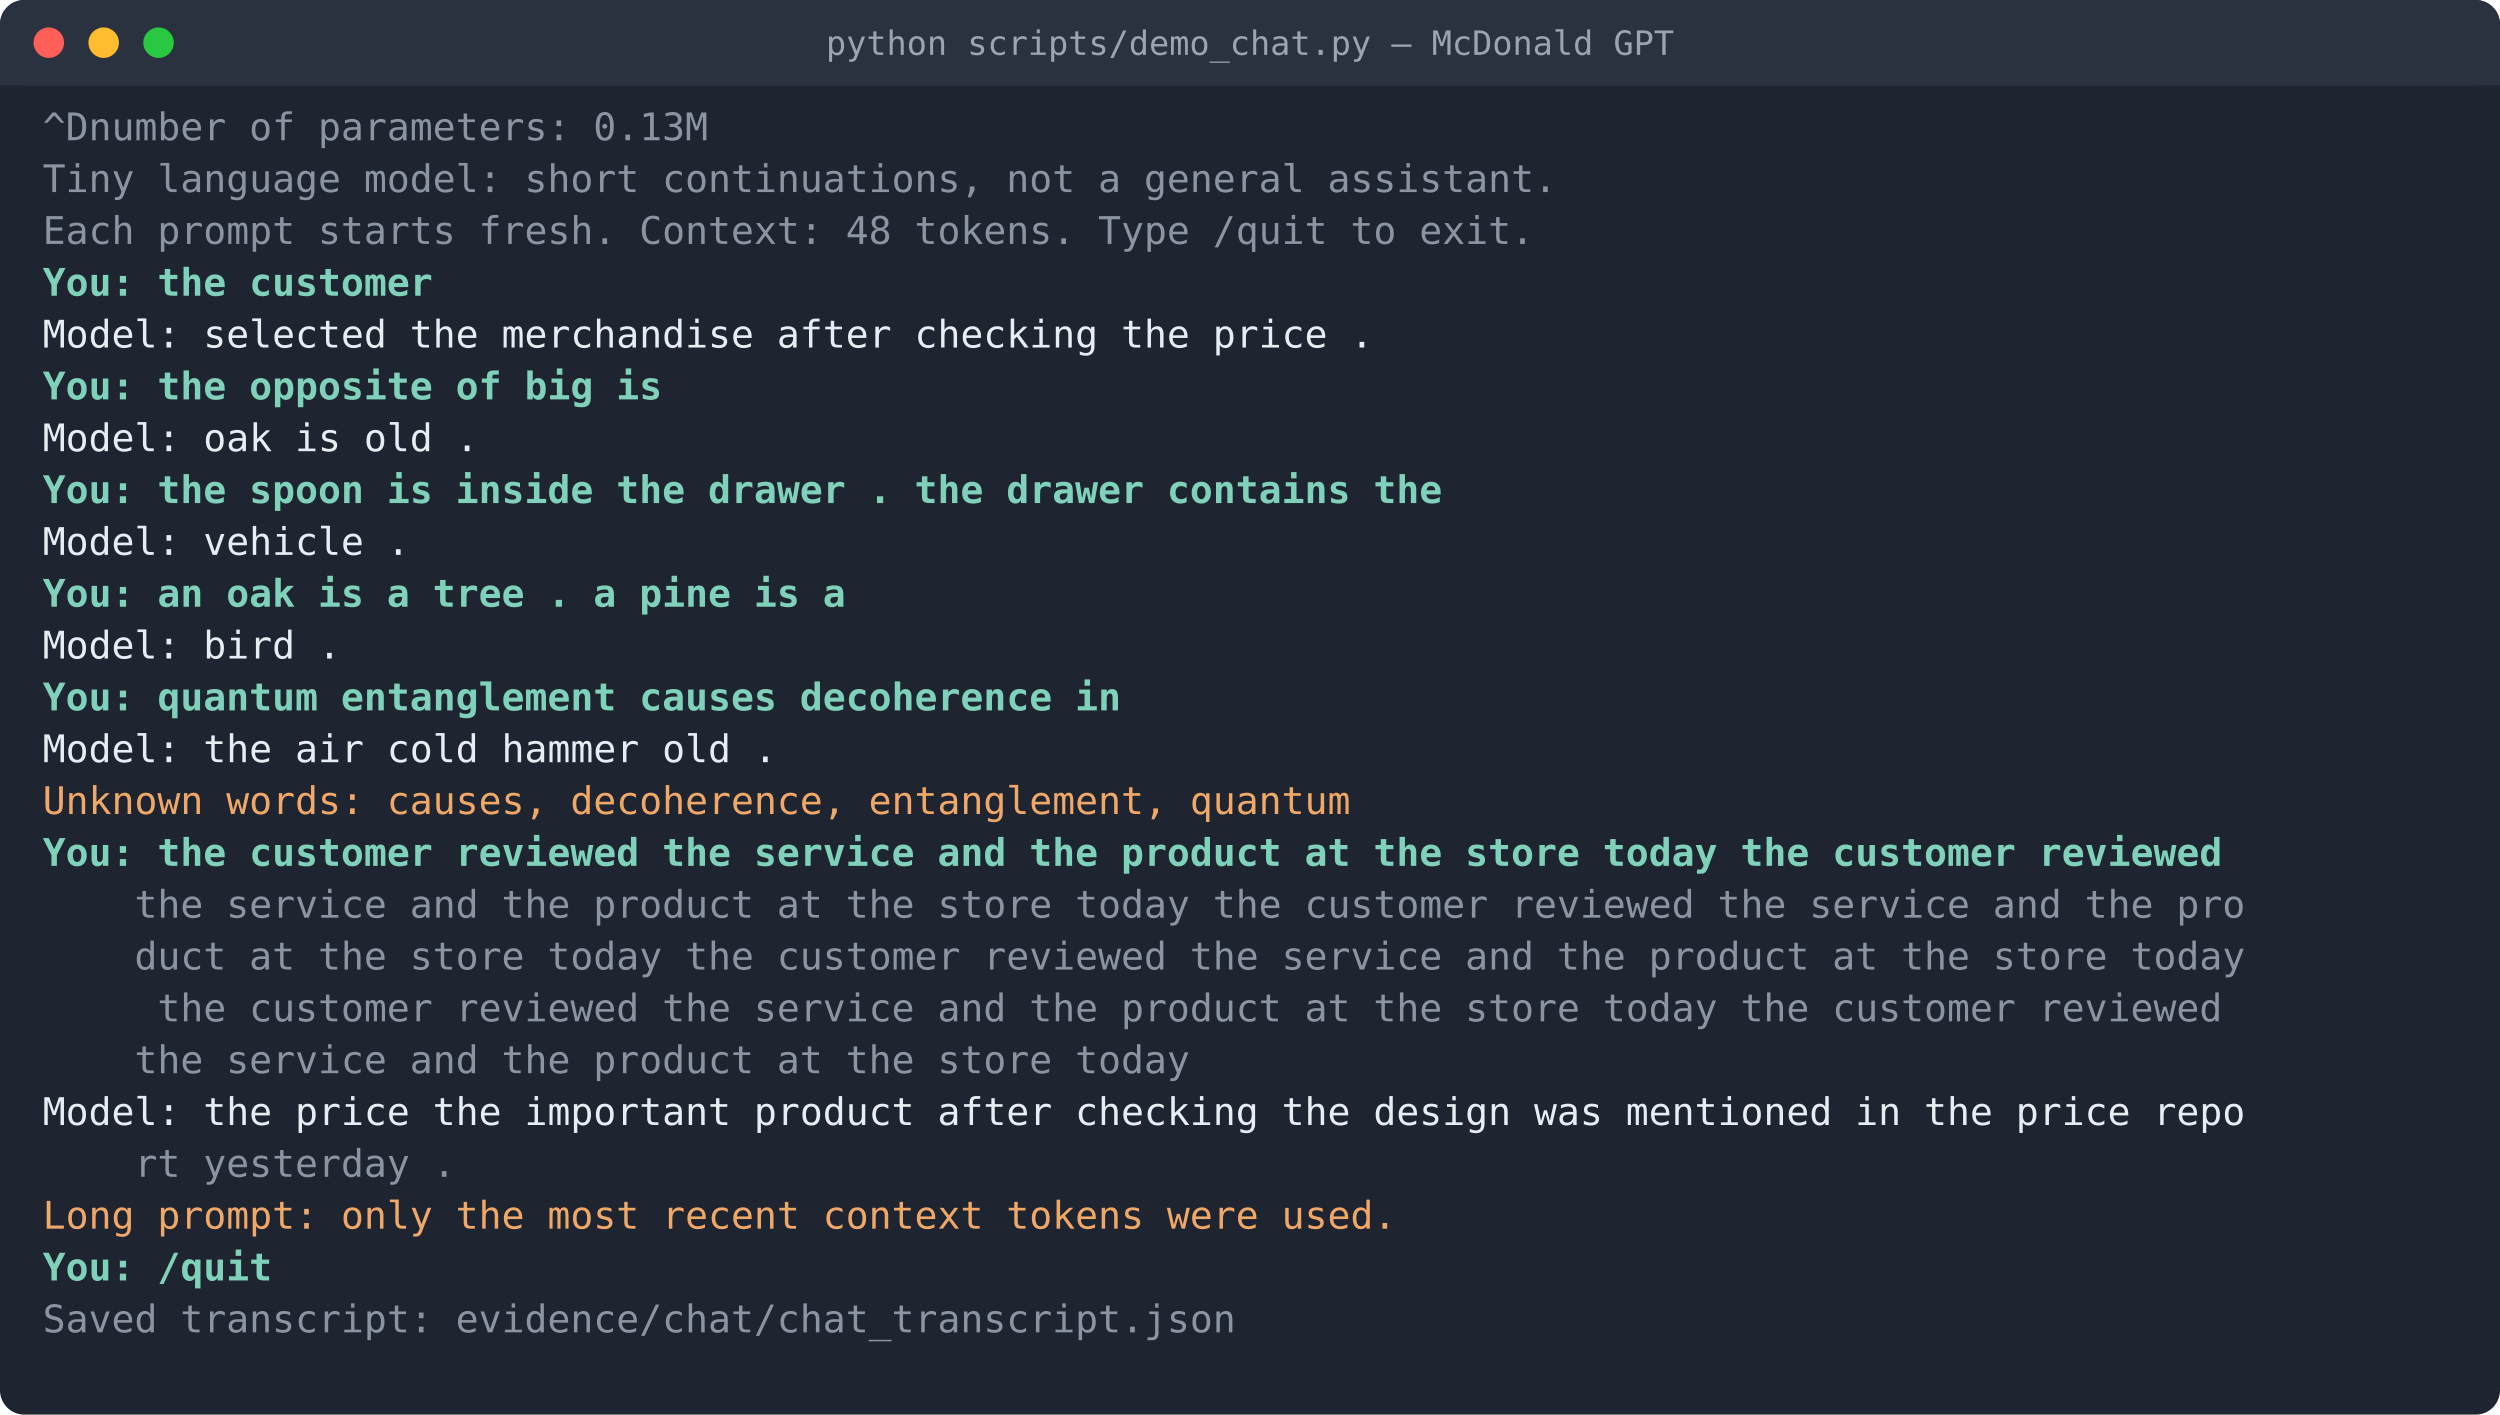
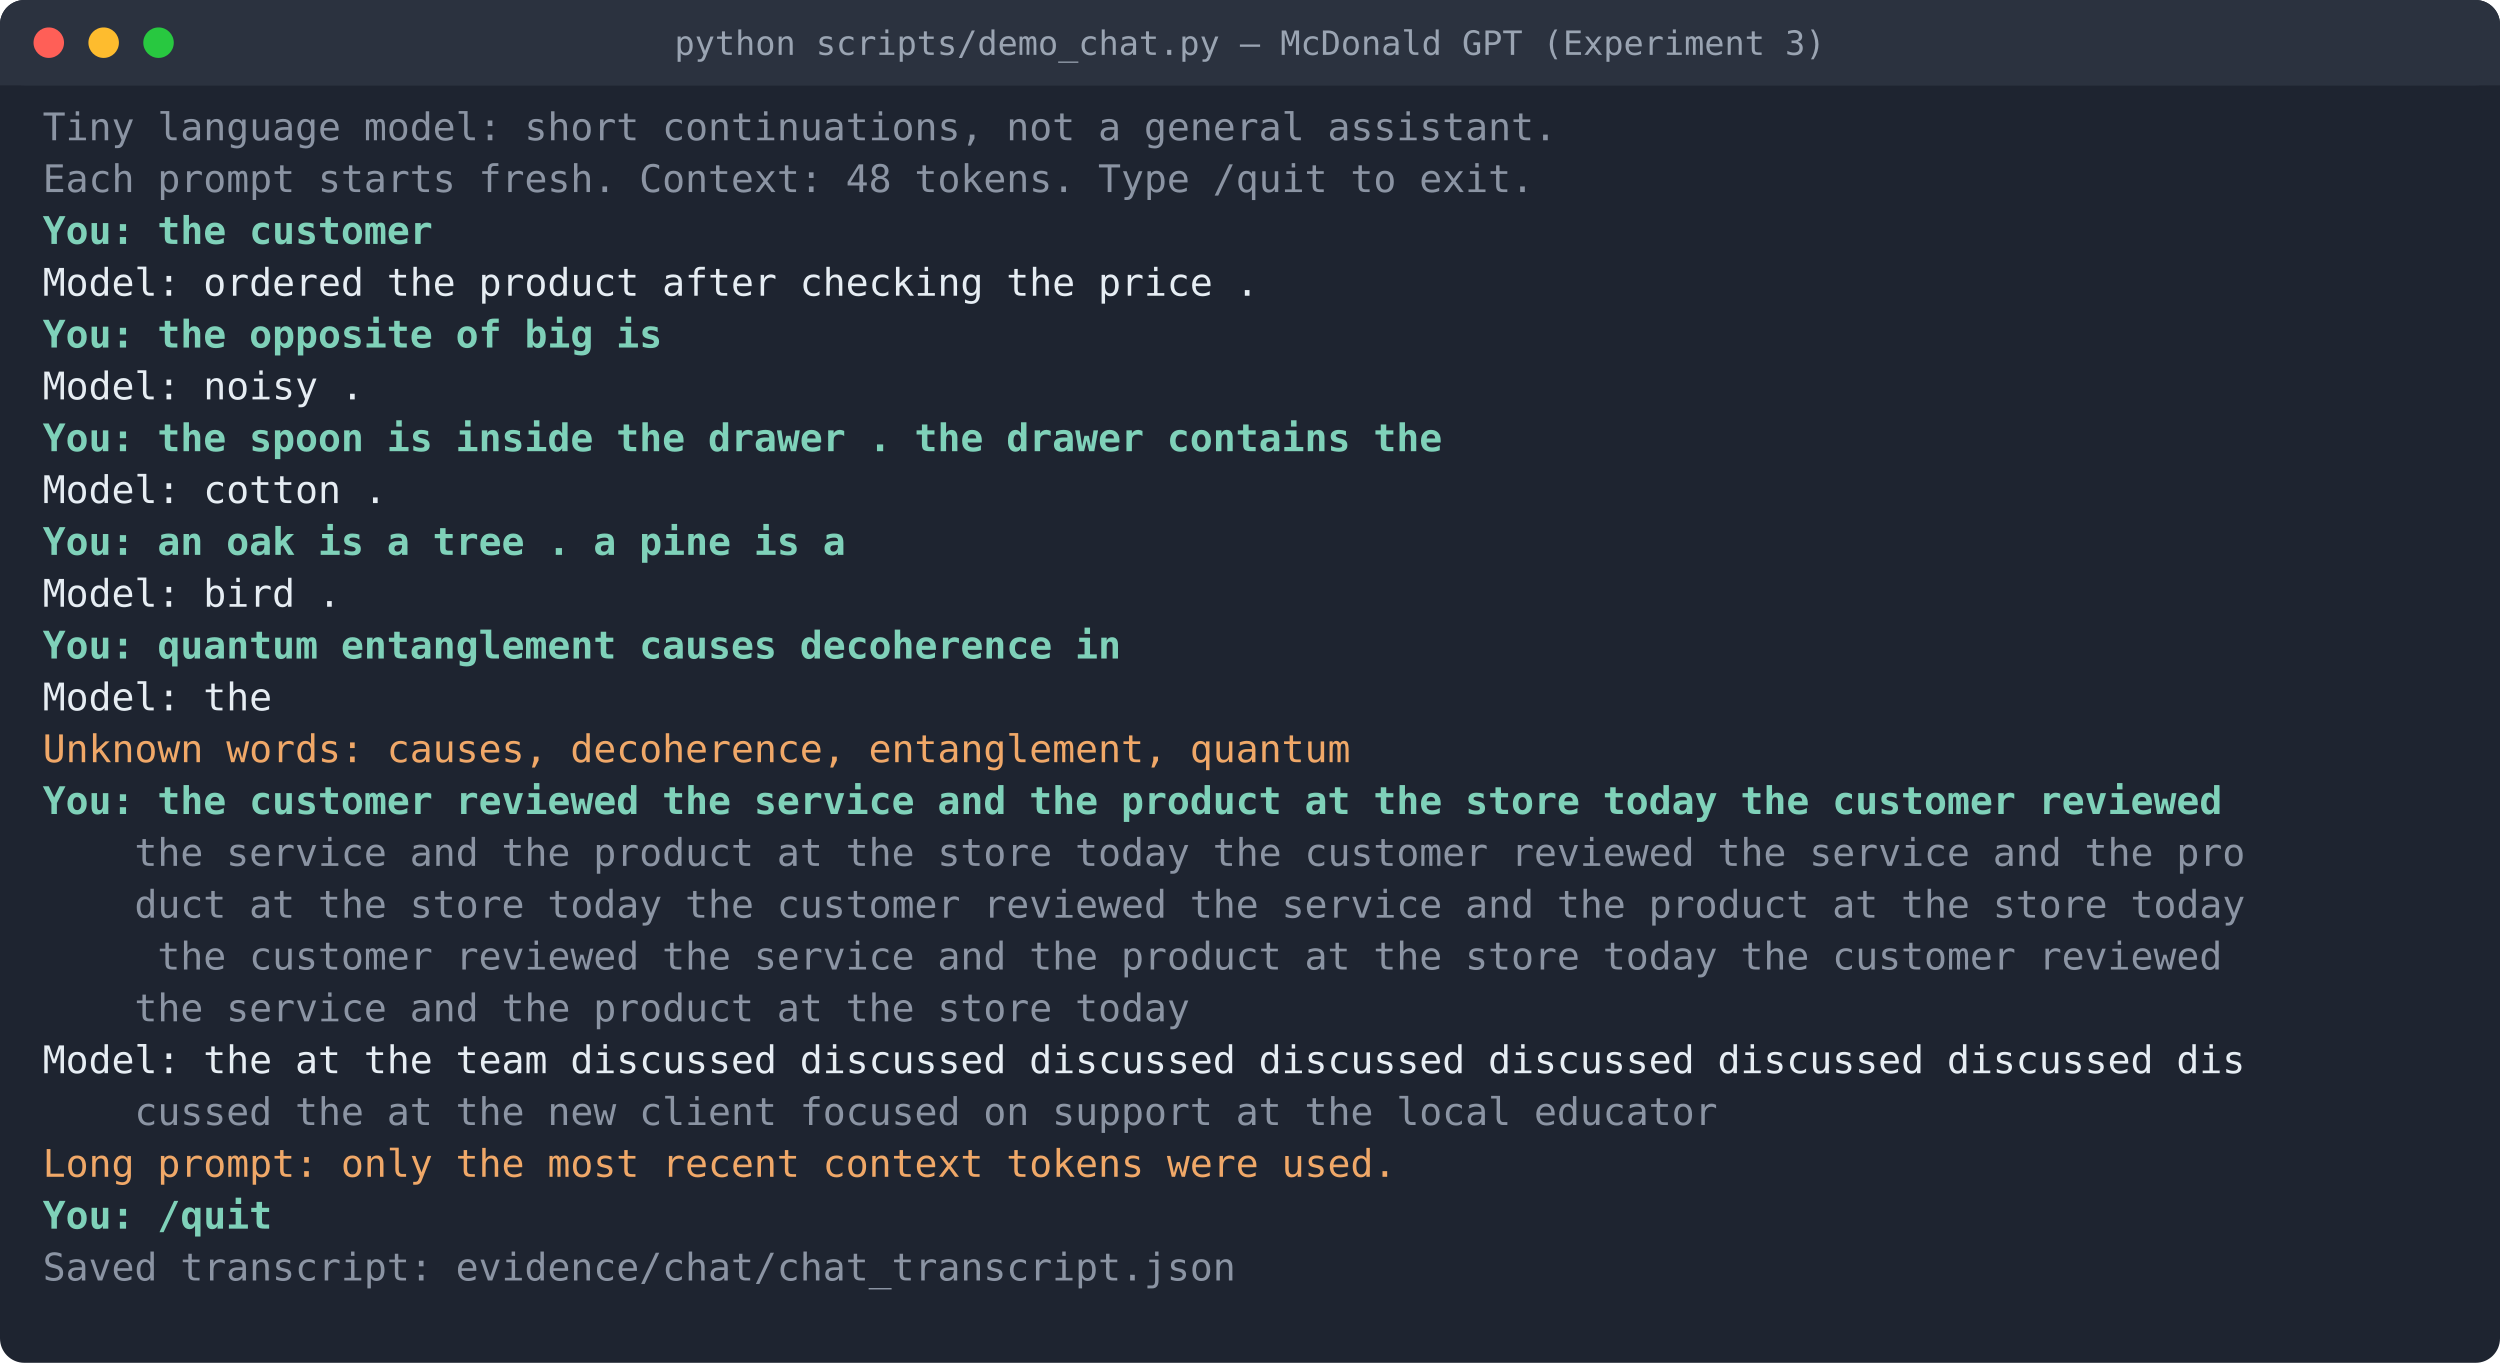
- <svg xmlns="http://www.w3.org/2000/svg" width="820" height="464" viewBox="0 0 820 464" font-family="ui-monospace,SFMono-Regular,Menlo,monospace" font-size="12.5">
-   <rect width="820" height="464" rx="8" fill="#1e2430" />
+ <svg xmlns="http://www.w3.org/2000/svg" width="820" height="447" viewBox="0 0 820 447" font-family="ui-monospace,SFMono-Regular,Menlo,monospace" font-size="12.5">
+   <rect width="820" height="447" rx="8" fill="#1e2430" />
  <rect width="820" height="28" rx="8" fill="#2b323f" />
  <rect y="20" width="820" height="8" fill="#2b323f" />
  <circle cx="16" cy="14" r="5" fill="#ff5f57" />
  <circle cx="34" cy="14" r="5" fill="#febc2e" />
  <circle cx="52" cy="14" r="5" fill="#28c840" />
-   <text x="410.0" y="18" fill="#9aa4b2" text-anchor="middle" font-size="11">python scripts/demo_chat.py — McDonald GPT</text>
-   <text x="14" y="46" fill="#8b94a3" xml:space="preserve">^Dnumber of parameters: 0.13M</text>
-   <text x="14" y="63" fill="#8b94a3" xml:space="preserve">Tiny language model: short continuations, not a general assistant.</text>
-   <text x="14" y="80" fill="#8b94a3" xml:space="preserve">Each prompt starts fresh. Context: 48 tokens. Type /quit to exit.</text>
-   <text x="14" y="97" fill="#7fd1b9" font-weight="600" xml:space="preserve">You: the customer</text>
-   <text x="14" y="114" fill="#e6edf3" xml:space="preserve">Model: selected the merchandise after checking the price .</text>
-   <text x="14" y="131" fill="#7fd1b9" font-weight="600" xml:space="preserve">You: the opposite of big is</text>
-   <text x="14" y="148" fill="#e6edf3" xml:space="preserve">Model: oak is old .</text>
-   <text x="14" y="165" fill="#7fd1b9" font-weight="600" xml:space="preserve">You: the spoon is inside the drawer . the drawer contains the</text>
-   <text x="14" y="182" fill="#e6edf3" xml:space="preserve">Model: vehicle .</text>
-   <text x="14" y="199" fill="#7fd1b9" font-weight="600" xml:space="preserve">You: an oak is a tree . a pine is a</text>
-   <text x="14" y="216" fill="#e6edf3" xml:space="preserve">Model: bird .</text>
-   <text x="14" y="233" fill="#7fd1b9" font-weight="600" xml:space="preserve">You: quantum entanglement causes decoherence in</text>
-   <text x="14" y="250" fill="#e6edf3" xml:space="preserve">Model: the air cold hammer old .</text>
-   <text x="14" y="267" fill="#f0a868" xml:space="preserve">Unknown words: causes, decoherence, entanglement, quantum</text>
-   <text x="14" y="284" fill="#7fd1b9" font-weight="600" xml:space="preserve">You: the customer reviewed the service and the product at the store today the customer reviewed </text>
-   <text x="14" y="301" fill="#8b94a3" xml:space="preserve">    the service and the product at the store today the customer reviewed the service and the pro</text>
-   <text x="14" y="318" fill="#8b94a3" xml:space="preserve">    duct at the store today the customer reviewed the service and the product at the store today</text>
-   <text x="14" y="335" fill="#8b94a3" xml:space="preserve">     the customer reviewed the service and the product at the store today the customer reviewed </text>
-   <text x="14" y="352" fill="#8b94a3" xml:space="preserve">    the service and the product at the store today</text>
-   <text x="14" y="369" fill="#e6edf3" xml:space="preserve">Model: the price the important product after checking the design was mentioned in the price repo</text>
-   <text x="14" y="386" fill="#8b94a3" xml:space="preserve">    rt yesterday .</text>
-   <text x="14" y="403" fill="#f0a868" xml:space="preserve">Long prompt: only the most recent context tokens were used.</text>
-   <text x="14" y="420" fill="#7fd1b9" font-weight="600" xml:space="preserve">You: /quit</text>
-   <text x="14" y="437" fill="#8b94a3" xml:space="preserve">Saved transcript: evidence/chat/chat_transcript.json</text>
+   <text x="410.0" y="18" fill="#9aa4b2" text-anchor="middle" font-size="11">python scripts/demo_chat.py — McDonald GPT (Experiment 3)</text>
+   <text x="14" y="46" fill="#8b94a3" xml:space="preserve">Tiny language model: short continuations, not a general assistant.</text>
+   <text x="14" y="63" fill="#8b94a3" xml:space="preserve">Each prompt starts fresh. Context: 48 tokens. Type /quit to exit.</text>
+   <text x="14" y="80" fill="#7fd1b9" font-weight="600" xml:space="preserve">You: the customer</text>
+   <text x="14" y="97" fill="#e6edf3" xml:space="preserve">Model: ordered the product after checking the price .</text>
+   <text x="14" y="114" fill="#7fd1b9" font-weight="600" xml:space="preserve">You: the opposite of big is</text>
+   <text x="14" y="131" fill="#e6edf3" xml:space="preserve">Model: noisy .</text>
+   <text x="14" y="148" fill="#7fd1b9" font-weight="600" xml:space="preserve">You: the spoon is inside the drawer . the drawer contains the</text>
+   <text x="14" y="165" fill="#e6edf3" xml:space="preserve">Model: cotton .</text>
+   <text x="14" y="182" fill="#7fd1b9" font-weight="600" xml:space="preserve">You: an oak is a tree . a pine is a</text>
+   <text x="14" y="199" fill="#e6edf3" xml:space="preserve">Model: bird .</text>
+   <text x="14" y="216" fill="#7fd1b9" font-weight="600" xml:space="preserve">You: quantum entanglement causes decoherence in</text>
+   <text x="14" y="233" fill="#e6edf3" xml:space="preserve">Model: the</text>
+   <text x="14" y="250" fill="#f0a868" xml:space="preserve">Unknown words: causes, decoherence, entanglement, quantum</text>
+   <text x="14" y="267" fill="#7fd1b9" font-weight="600" xml:space="preserve">You: the customer reviewed the service and the product at the store today the customer reviewed </text>
+   <text x="14" y="284" fill="#8b94a3" xml:space="preserve">    the service and the product at the store today the customer reviewed the service and the pro</text>
+   <text x="14" y="301" fill="#8b94a3" xml:space="preserve">    duct at the store today the customer reviewed the service and the product at the store today</text>
+   <text x="14" y="318" fill="#8b94a3" xml:space="preserve">     the customer reviewed the service and the product at the store today the customer reviewed </text>
+   <text x="14" y="335" fill="#8b94a3" xml:space="preserve">    the service and the product at the store today</text>
+   <text x="14" y="352" fill="#e6edf3" xml:space="preserve">Model: the at the team discussed discussed discussed discussed discussed discussed discussed dis</text>
+   <text x="14" y="369" fill="#8b94a3" xml:space="preserve">    cussed the at the new client focused on support at the local educator</text>
+   <text x="14" y="386" fill="#f0a868" xml:space="preserve">Long prompt: only the most recent context tokens were used.</text>
+   <text x="14" y="403" fill="#7fd1b9" font-weight="600" xml:space="preserve">You: /quit</text>
+   <text x="14" y="420" fill="#8b94a3" xml:space="preserve">Saved transcript: evidence/chat/chat_transcript.json</text>
</svg>
